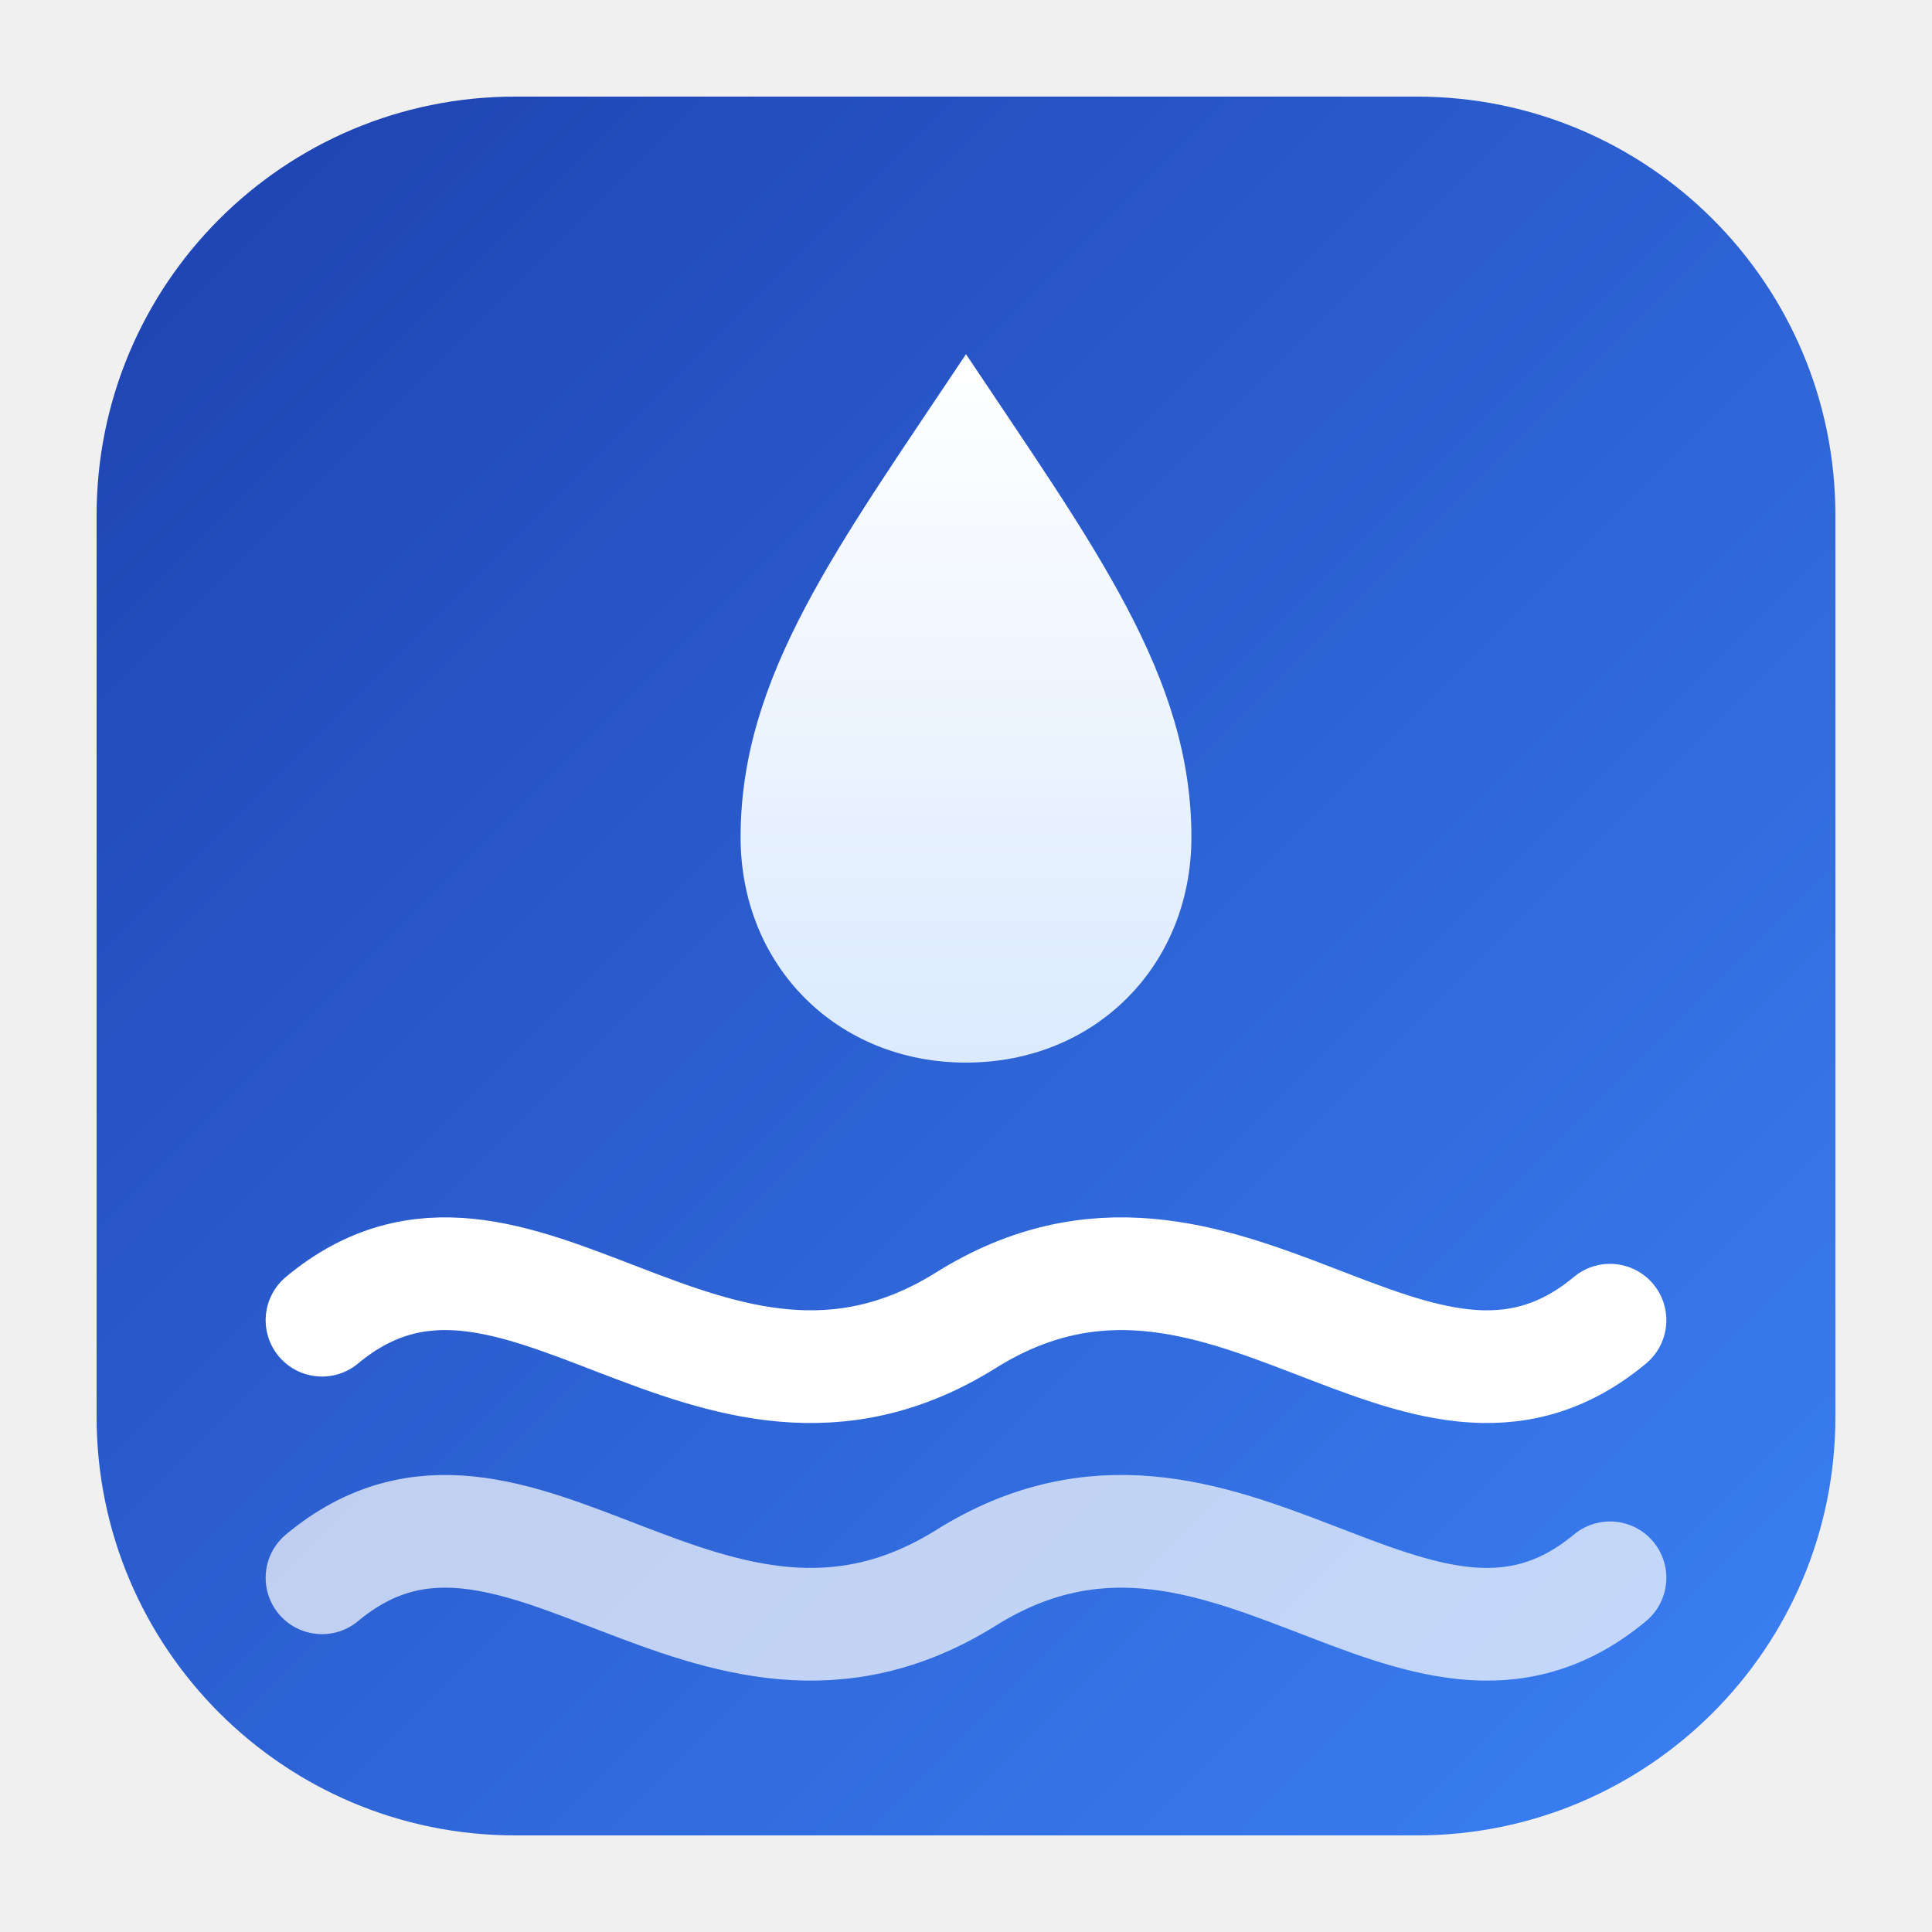
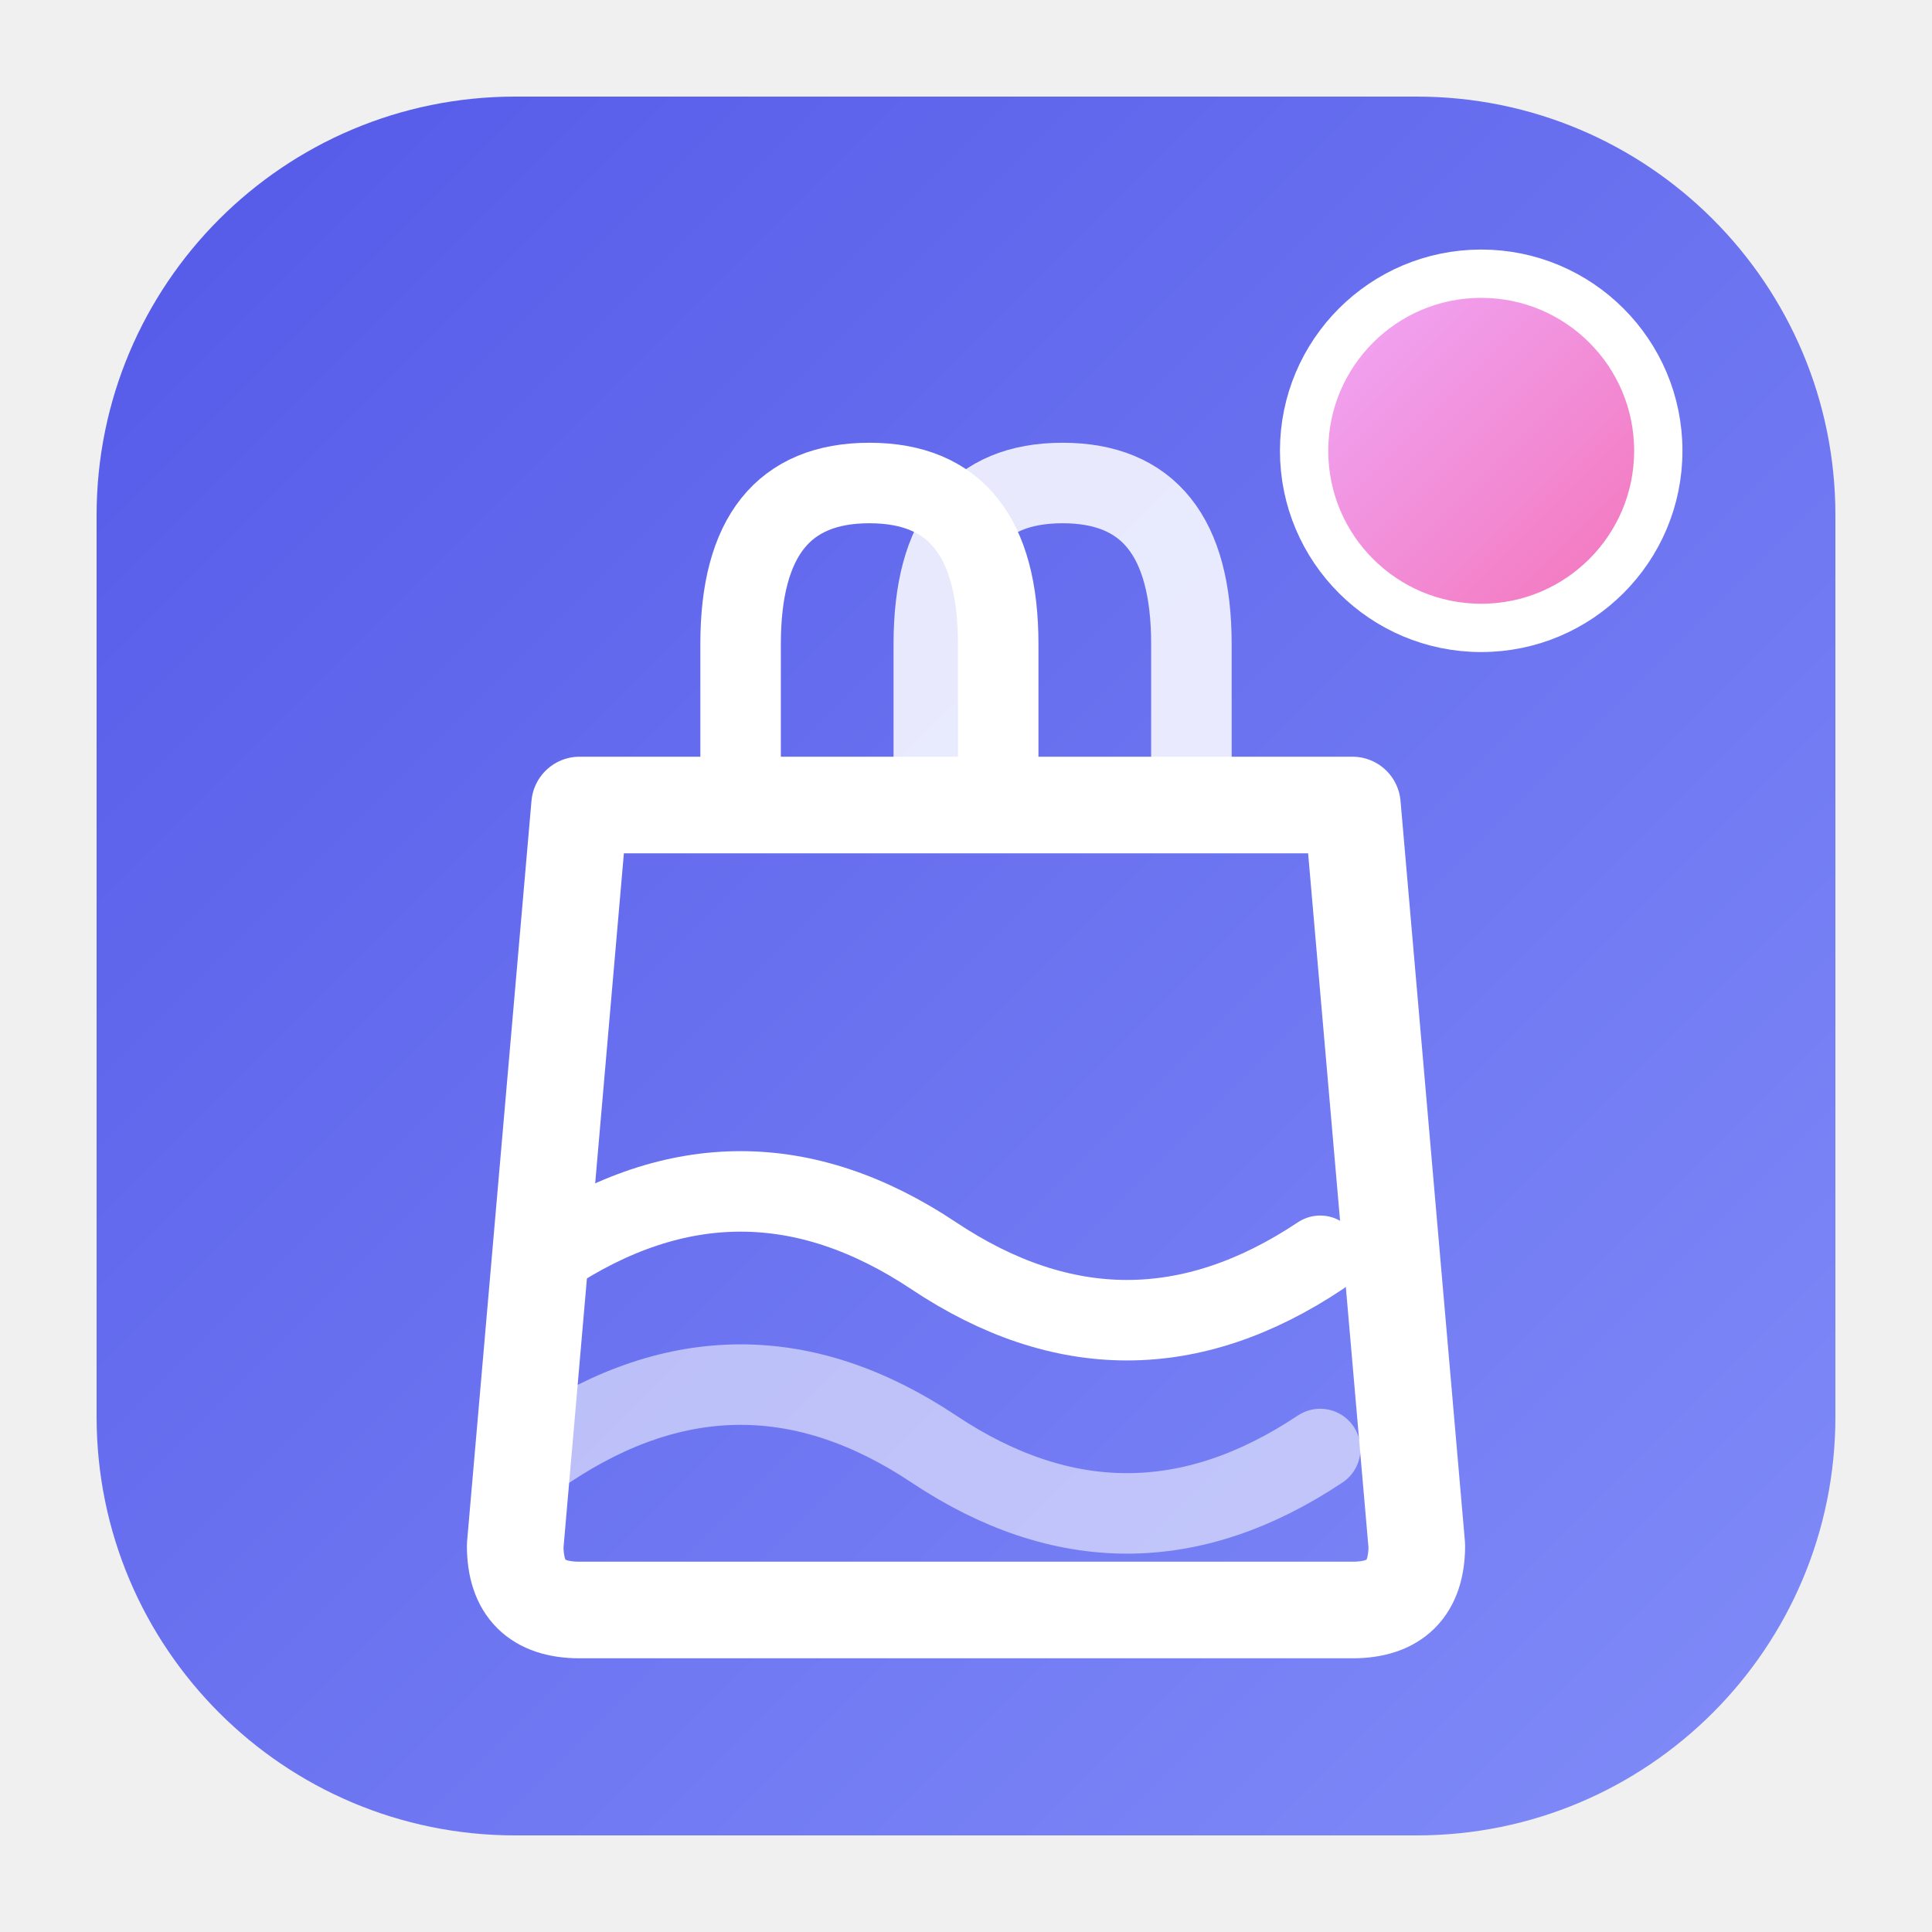
<svg xmlns="http://www.w3.org/2000/svg" viewBox="0 0 120 120" role="img" aria-label="BlueOcean">
  <defs>
    <linearGradient id="bo-tile" x1="0%" y1="0%" x2="100%" y2="100%">
-       <stop offset="0%" stop-color="#1E40AF" />
-       <stop offset="100%" stop-color="#3B82F6" />
+       <stop offset="0%" stop-color="#5459E8" />
+       <stop offset="100%" stop-color="#818CF8" />
    </linearGradient>
-     <linearGradient id="bo-drop" x1="0%" y1="0%" x2="0%" y2="100%">
-       <stop offset="0%" stop-color="#ffffff" />
-       <stop offset="100%" stop-color="#DBEAFE" />
+     <linearGradient id="bo-dot" x1="0%" y1="0%" x2="100%" y2="100%">
+       <stop offset="0%" stop-color="#F0ABFC" />
+       <stop offset="100%" stop-color="#F472B6" />
    </linearGradient>
  </defs>
  <rect x="6" y="6" width="108" height="108" rx="26" ry="26" fill="url(#bo-tile)" />
-   <path d="M60 22 C 52 34, 46 42, 46 52 C 46 60, 52 66, 60 66 C 68 66, 74 60, 74 52 C 74 42, 68 34, 60 22 Z" fill="url(#bo-drop)" />
-   <path d="M20 82 C 32 72, 44 92, 60 82 C 76 72, 88 92, 100 82" fill="none" stroke="#ffffff" stroke-width="7" stroke-linecap="round" />
-   <path d="M20 98 C 32 88, 44 108, 60 98 C 76 88, 88 108, 100 98" fill="none" stroke="#ffffff" stroke-width="7" stroke-linecap="round" opacity="0.7" />
+   <path d="M36 50 L84 50 L88 96 Q88 100 84 100 L36 100 Q32 100 32 96 Z" fill="none" stroke="#ffffff" stroke-width="6" stroke-linejoin="round" />
+   <path d="M46 50 L46 40 Q46 30 54 30 Q62 30 62 40 L62 50" fill="none" stroke="#ffffff" stroke-width="5" stroke-linecap="round" />
+   <path d="M58 50 L58 40 Q58 30 66 30 Q74 30 74 40 L74 50" fill="none" stroke="#ffffff" stroke-width="5" stroke-linecap="round" opacity="0.85" />
+   <path d="M34 78 Q46 70 58 78 T82 78" fill="none" stroke="#ffffff" stroke-width="5" stroke-linecap="round" />
+   <path d="M34 90 Q46 82 58 90 T82 90" fill="none" stroke="#ffffff" stroke-width="5" stroke-linecap="round" opacity="0.55" />
+   <circle cx="92" cy="28" r="11" fill="url(#bo-dot)" stroke="#ffffff" stroke-width="3" />
</svg>
